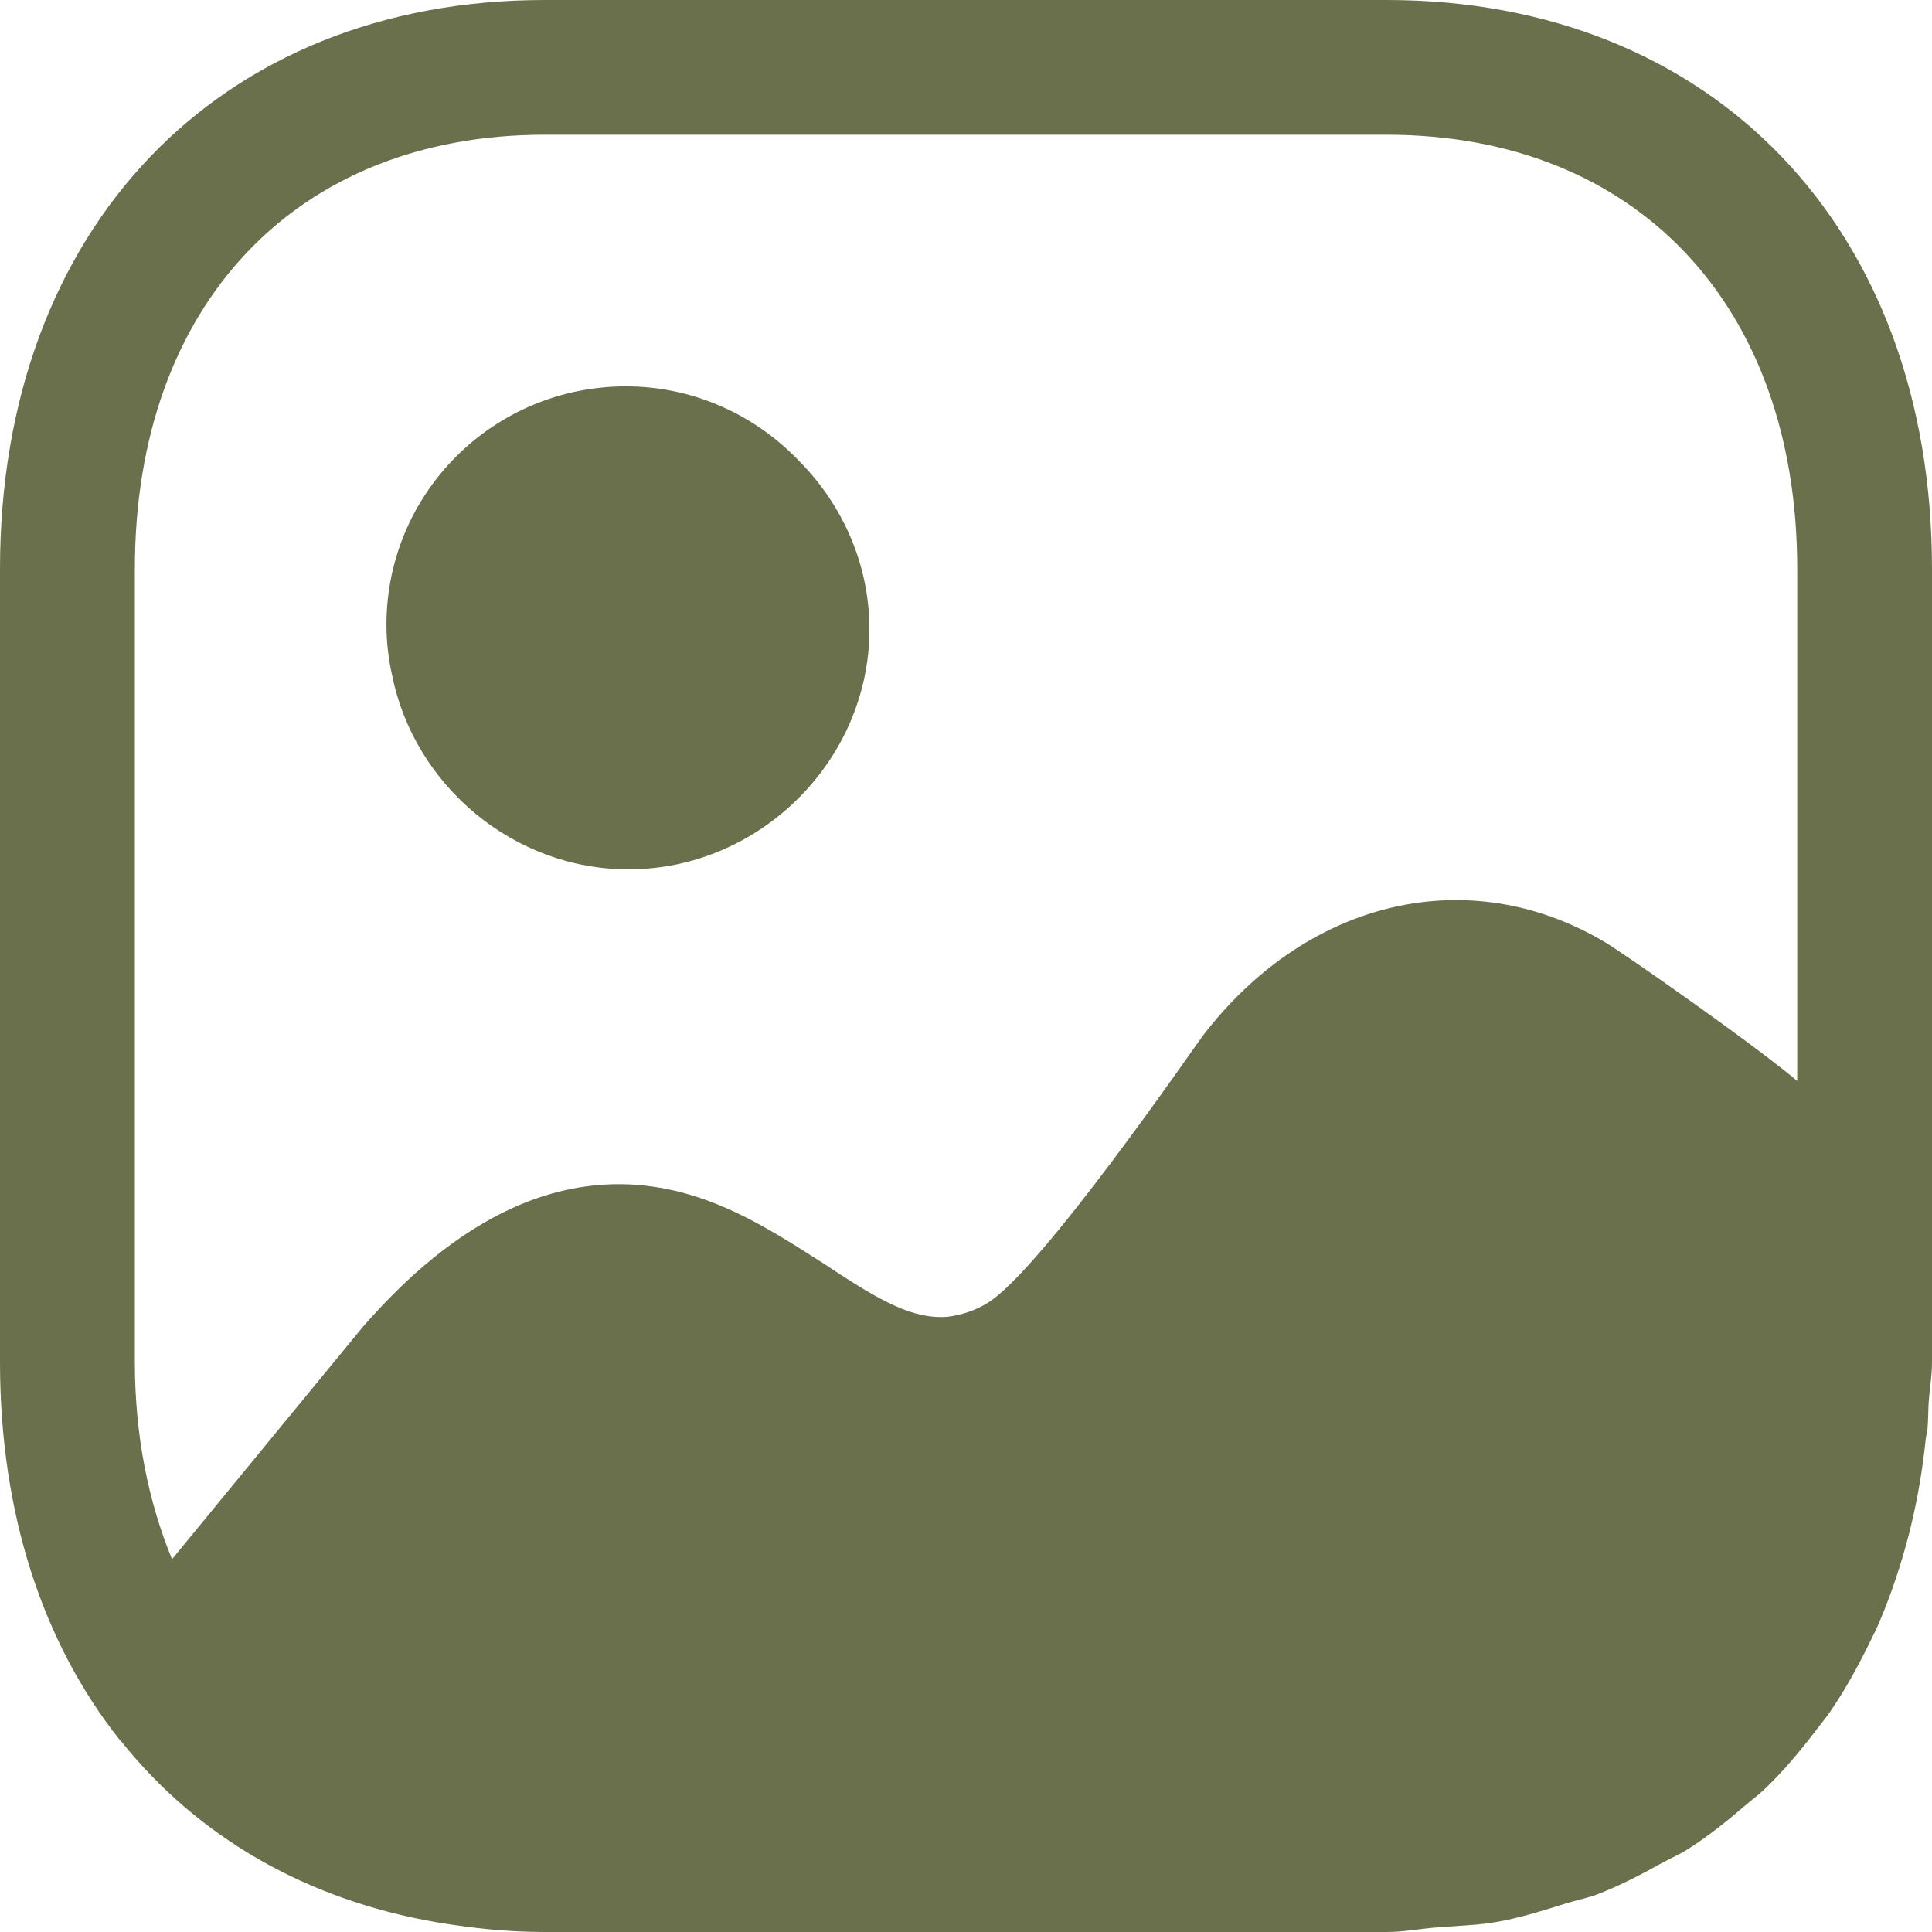
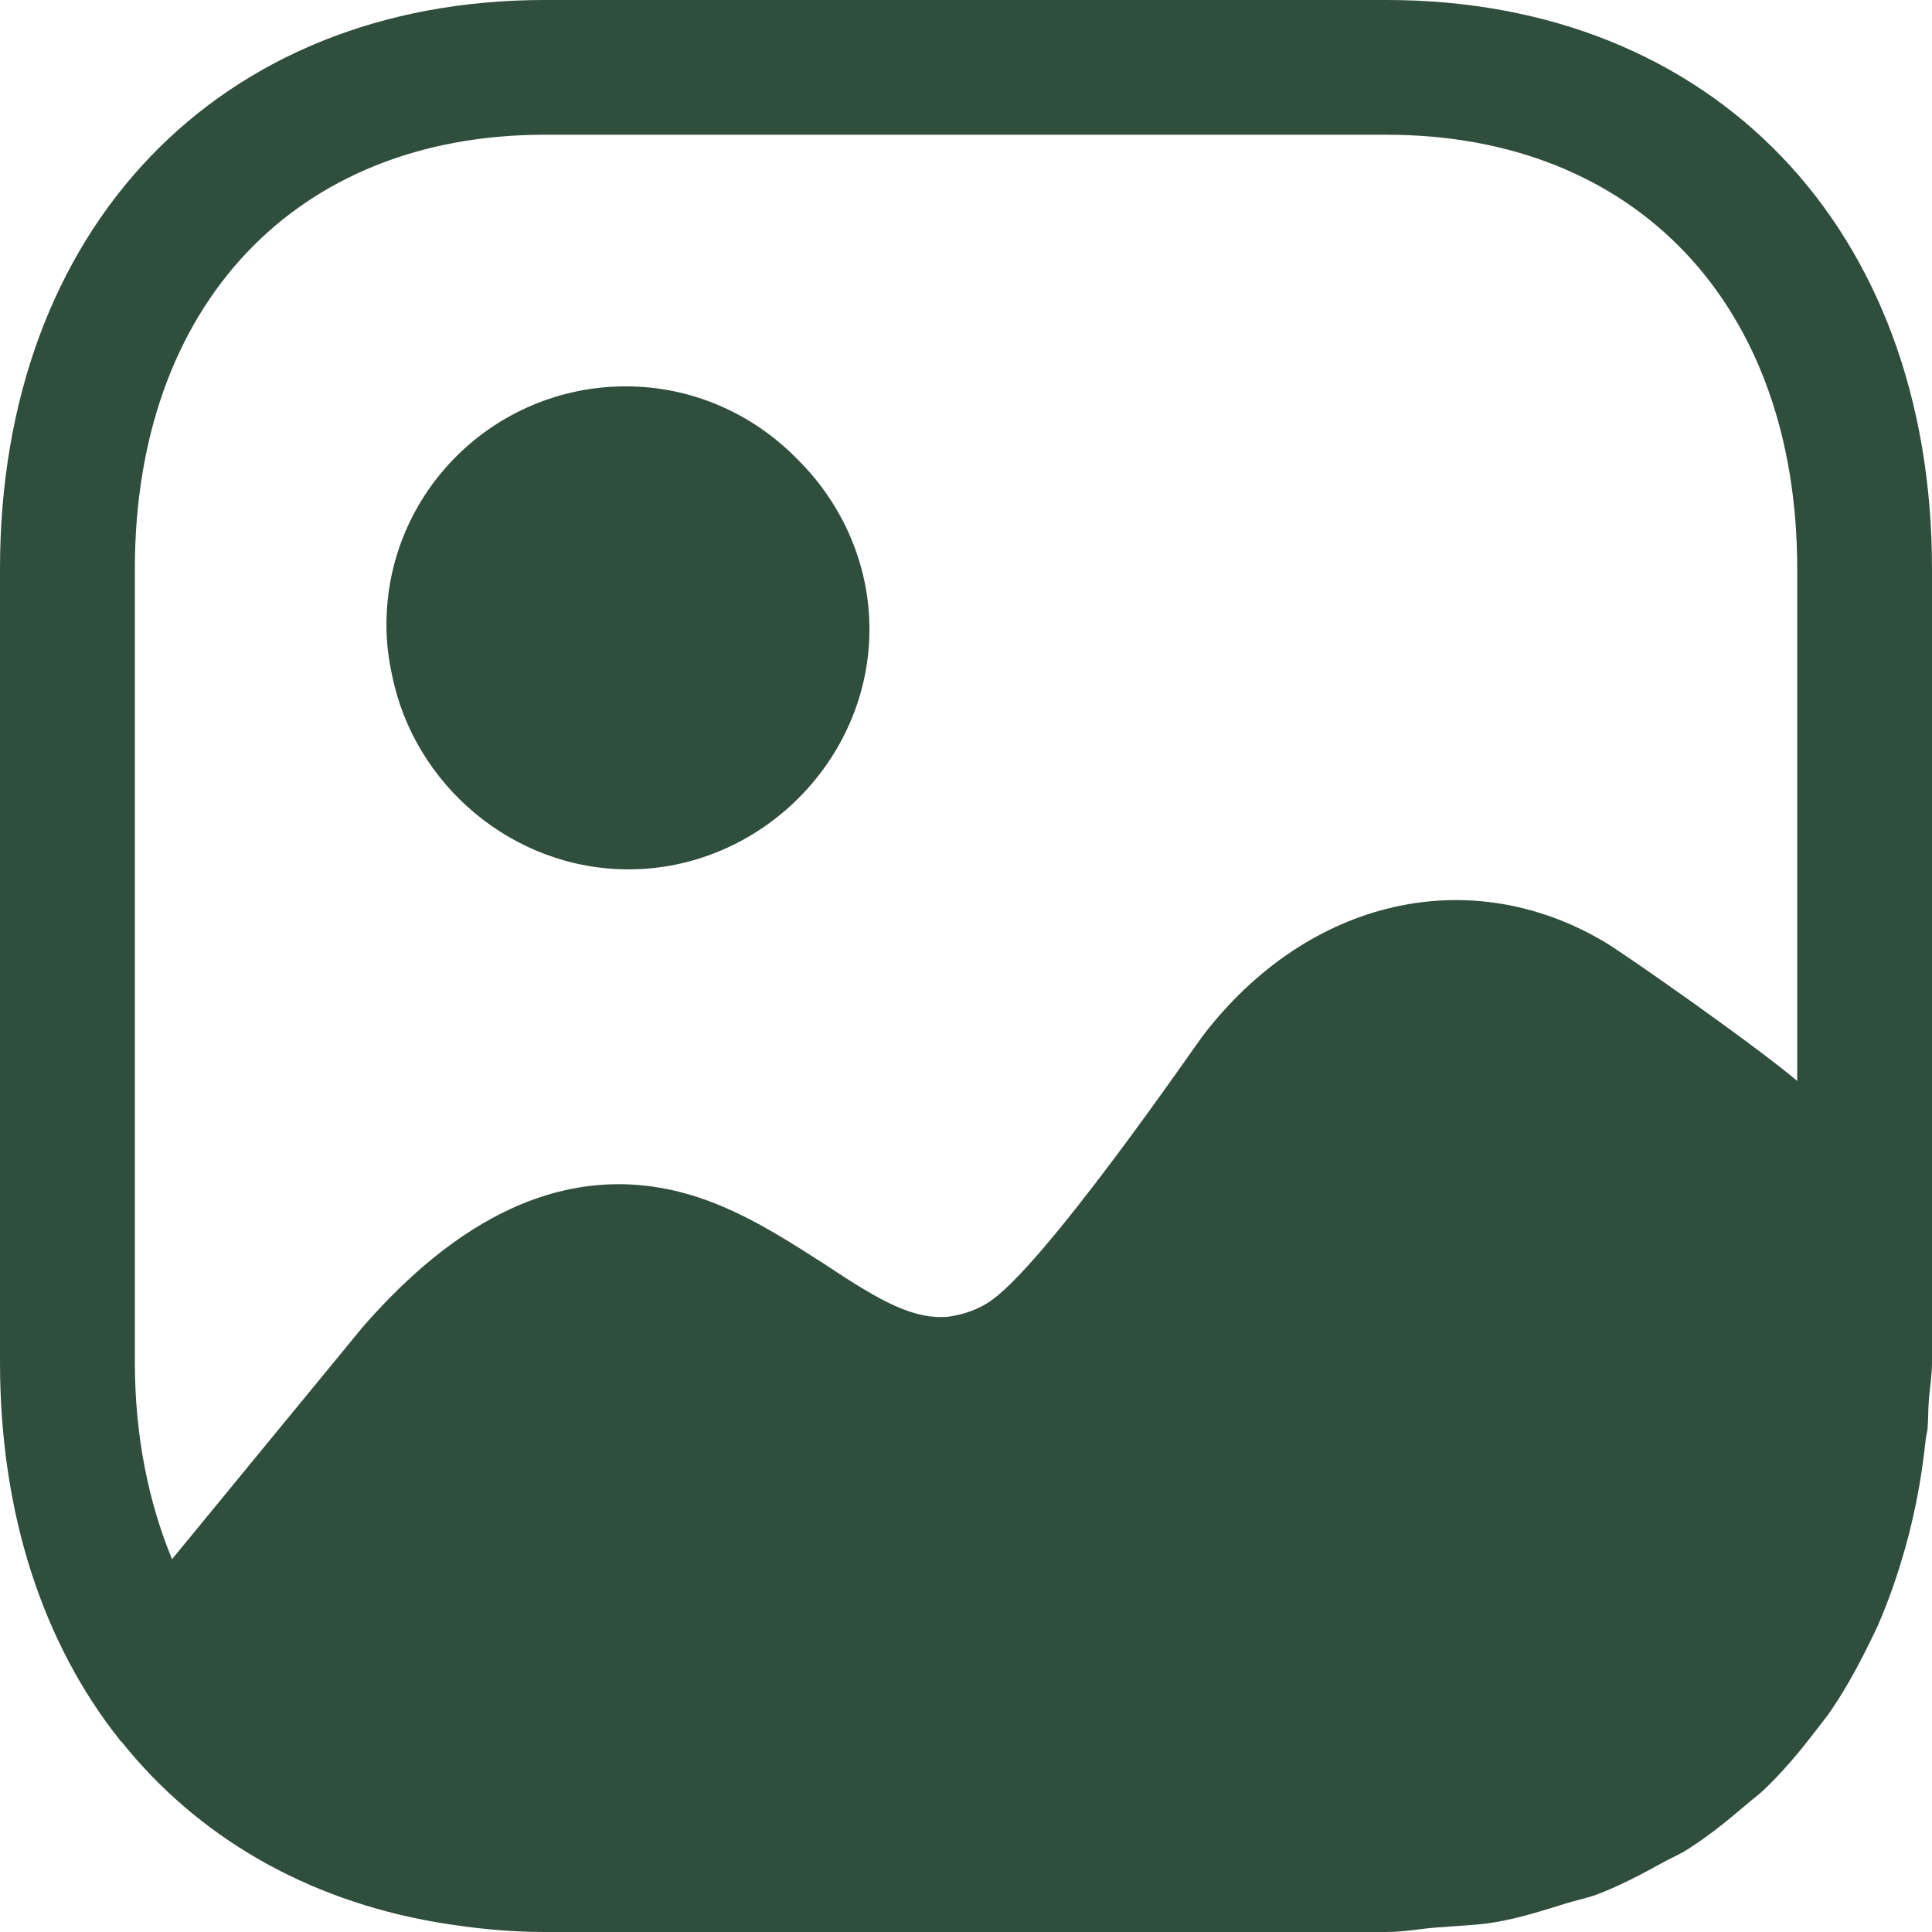
<svg xmlns="http://www.w3.org/2000/svg" width="46" height="46" viewBox="0 0 46 46" fill="none">
-   <path d="M33.014 0C40.781 0 46 5.433 46 13.542V32.435C46 32.782 45.938 33.092 45.919 33.428C45.908 33.624 45.91 33.819 45.894 34.015C45.885 34.102 45.86 34.183 45.85 34.27C45.775 34.992 45.657 35.682 45.494 36.352C45.453 36.531 45.404 36.703 45.356 36.878C45.172 37.527 44.956 38.145 44.696 38.737C44.62 38.902 44.537 39.061 44.459 39.224C44.178 39.788 43.875 40.328 43.523 40.83L43.182 41.271C42.817 41.745 42.435 42.198 42.003 42.61C41.862 42.743 41.704 42.858 41.556 42.985C41.112 43.367 40.659 43.732 40.16 44.045C39.981 44.158 39.783 44.24 39.599 44.342C39.091 44.622 38.578 44.896 38.019 45.108C37.789 45.195 37.534 45.241 37.294 45.317C36.745 45.487 36.202 45.664 35.611 45.765C35.462 45.791 35.309 45.81 35.154 45.824L34.21 45.892C33.81 45.922 33.431 46 33.014 46H12.967C12.103 46 11.277 45.913 10.479 45.782C10.449 45.777 10.421 45.772 10.394 45.768C7.282 45.232 4.699 43.73 2.889 41.464C2.868 41.464 2.868 41.441 2.847 41.421C1.028 39.13 0 36.05 0 32.435V13.542C0 5.433 5.223 0 12.967 0H33.014ZM33.014 3.208H12.967C7.04 3.208 3.211 7.273 3.211 13.542V32.435C3.211 34.194 3.537 35.765 4.096 37.124C4.168 37.039 8.623 31.607 8.643 31.588C10.235 29.771 13.223 27.062 17.144 28.702C18.087 29.093 18.915 29.642 19.674 30.125C20.992 31.006 21.767 31.42 22.572 31.351C22.906 31.305 23.218 31.206 23.515 31.022C24.799 30.231 28.426 24.941 28.644 24.654C31.151 21.388 35.015 20.514 38.235 22.446C38.451 22.575 39.334 23.18 40.291 23.862L41.013 24.381C41.731 24.903 42.407 25.411 42.791 25.737V13.542C42.791 7.273 38.962 3.208 33.014 3.208ZM14.902 9.199C16.507 9.199 17.96 9.874 19.001 10.95C20.046 11.989 20.701 13.421 20.701 14.983C20.701 18.1 18.094 20.699 14.963 20.699C12.21 20.699 9.863 18.688 9.337 16.084C9.25 15.694 9.201 15.292 9.201 14.877C9.201 11.738 11.751 9.199 14.902 9.199Z" fill="#6A704C" />
+   <path d="M33.014 0C40.781 0 46 5.433 46 13.542V32.435C46 32.782 45.938 33.092 45.919 33.428C45.908 33.624 45.91 33.819 45.894 34.015C45.885 34.102 45.86 34.183 45.85 34.27C45.775 34.992 45.657 35.682 45.494 36.352C45.453 36.531 45.404 36.703 45.356 36.878C45.172 37.527 44.956 38.145 44.696 38.737C44.62 38.902 44.537 39.061 44.459 39.224C44.178 39.788 43.875 40.328 43.523 40.83L43.182 41.271C42.817 41.745 42.435 42.198 42.003 42.61C41.862 42.743 41.704 42.858 41.556 42.985C41.112 43.367 40.659 43.732 40.16 44.045C39.981 44.158 39.783 44.24 39.599 44.342C39.091 44.622 38.578 44.896 38.019 45.108C37.789 45.195 37.534 45.241 37.294 45.317C36.745 45.487 36.202 45.664 35.611 45.765C35.462 45.791 35.309 45.81 35.154 45.824L34.21 45.892C33.81 45.922 33.431 46 33.014 46H12.967C12.103 46 11.277 45.913 10.479 45.782C10.449 45.777 10.421 45.772 10.394 45.768C7.282 45.232 4.699 43.73 2.889 41.464C2.868 41.464 2.868 41.441 2.847 41.421C1.028 39.13 0 36.05 0 32.435V13.542C0 5.433 5.223 0 12.967 0H33.014ZM33.014 3.208H12.967C7.04 3.208 3.211 7.273 3.211 13.542V32.435C3.211 34.194 3.537 35.765 4.096 37.124C4.168 37.039 8.623 31.607 8.643 31.588C10.235 29.771 13.223 27.062 17.144 28.702C18.087 29.093 18.915 29.642 19.674 30.125C20.992 31.006 21.767 31.42 22.572 31.351C22.906 31.305 23.218 31.206 23.515 31.022C24.799 30.231 28.426 24.941 28.644 24.654C31.151 21.388 35.015 20.514 38.235 22.446C38.451 22.575 39.334 23.18 40.291 23.862L41.013 24.381C41.731 24.903 42.407 25.411 42.791 25.737V13.542C42.791 7.273 38.962 3.208 33.014 3.208ZM14.902 9.199C16.507 9.199 17.96 9.874 19.001 10.95C20.046 11.989 20.701 13.421 20.701 14.983C20.701 18.1 18.094 20.699 14.963 20.699C12.21 20.699 9.863 18.688 9.337 16.084C9.25 15.694 9.201 15.292 9.201 14.877C9.201 11.738 11.751 9.199 14.902 9.199Z" fill="#304E3C" />
</svg>
